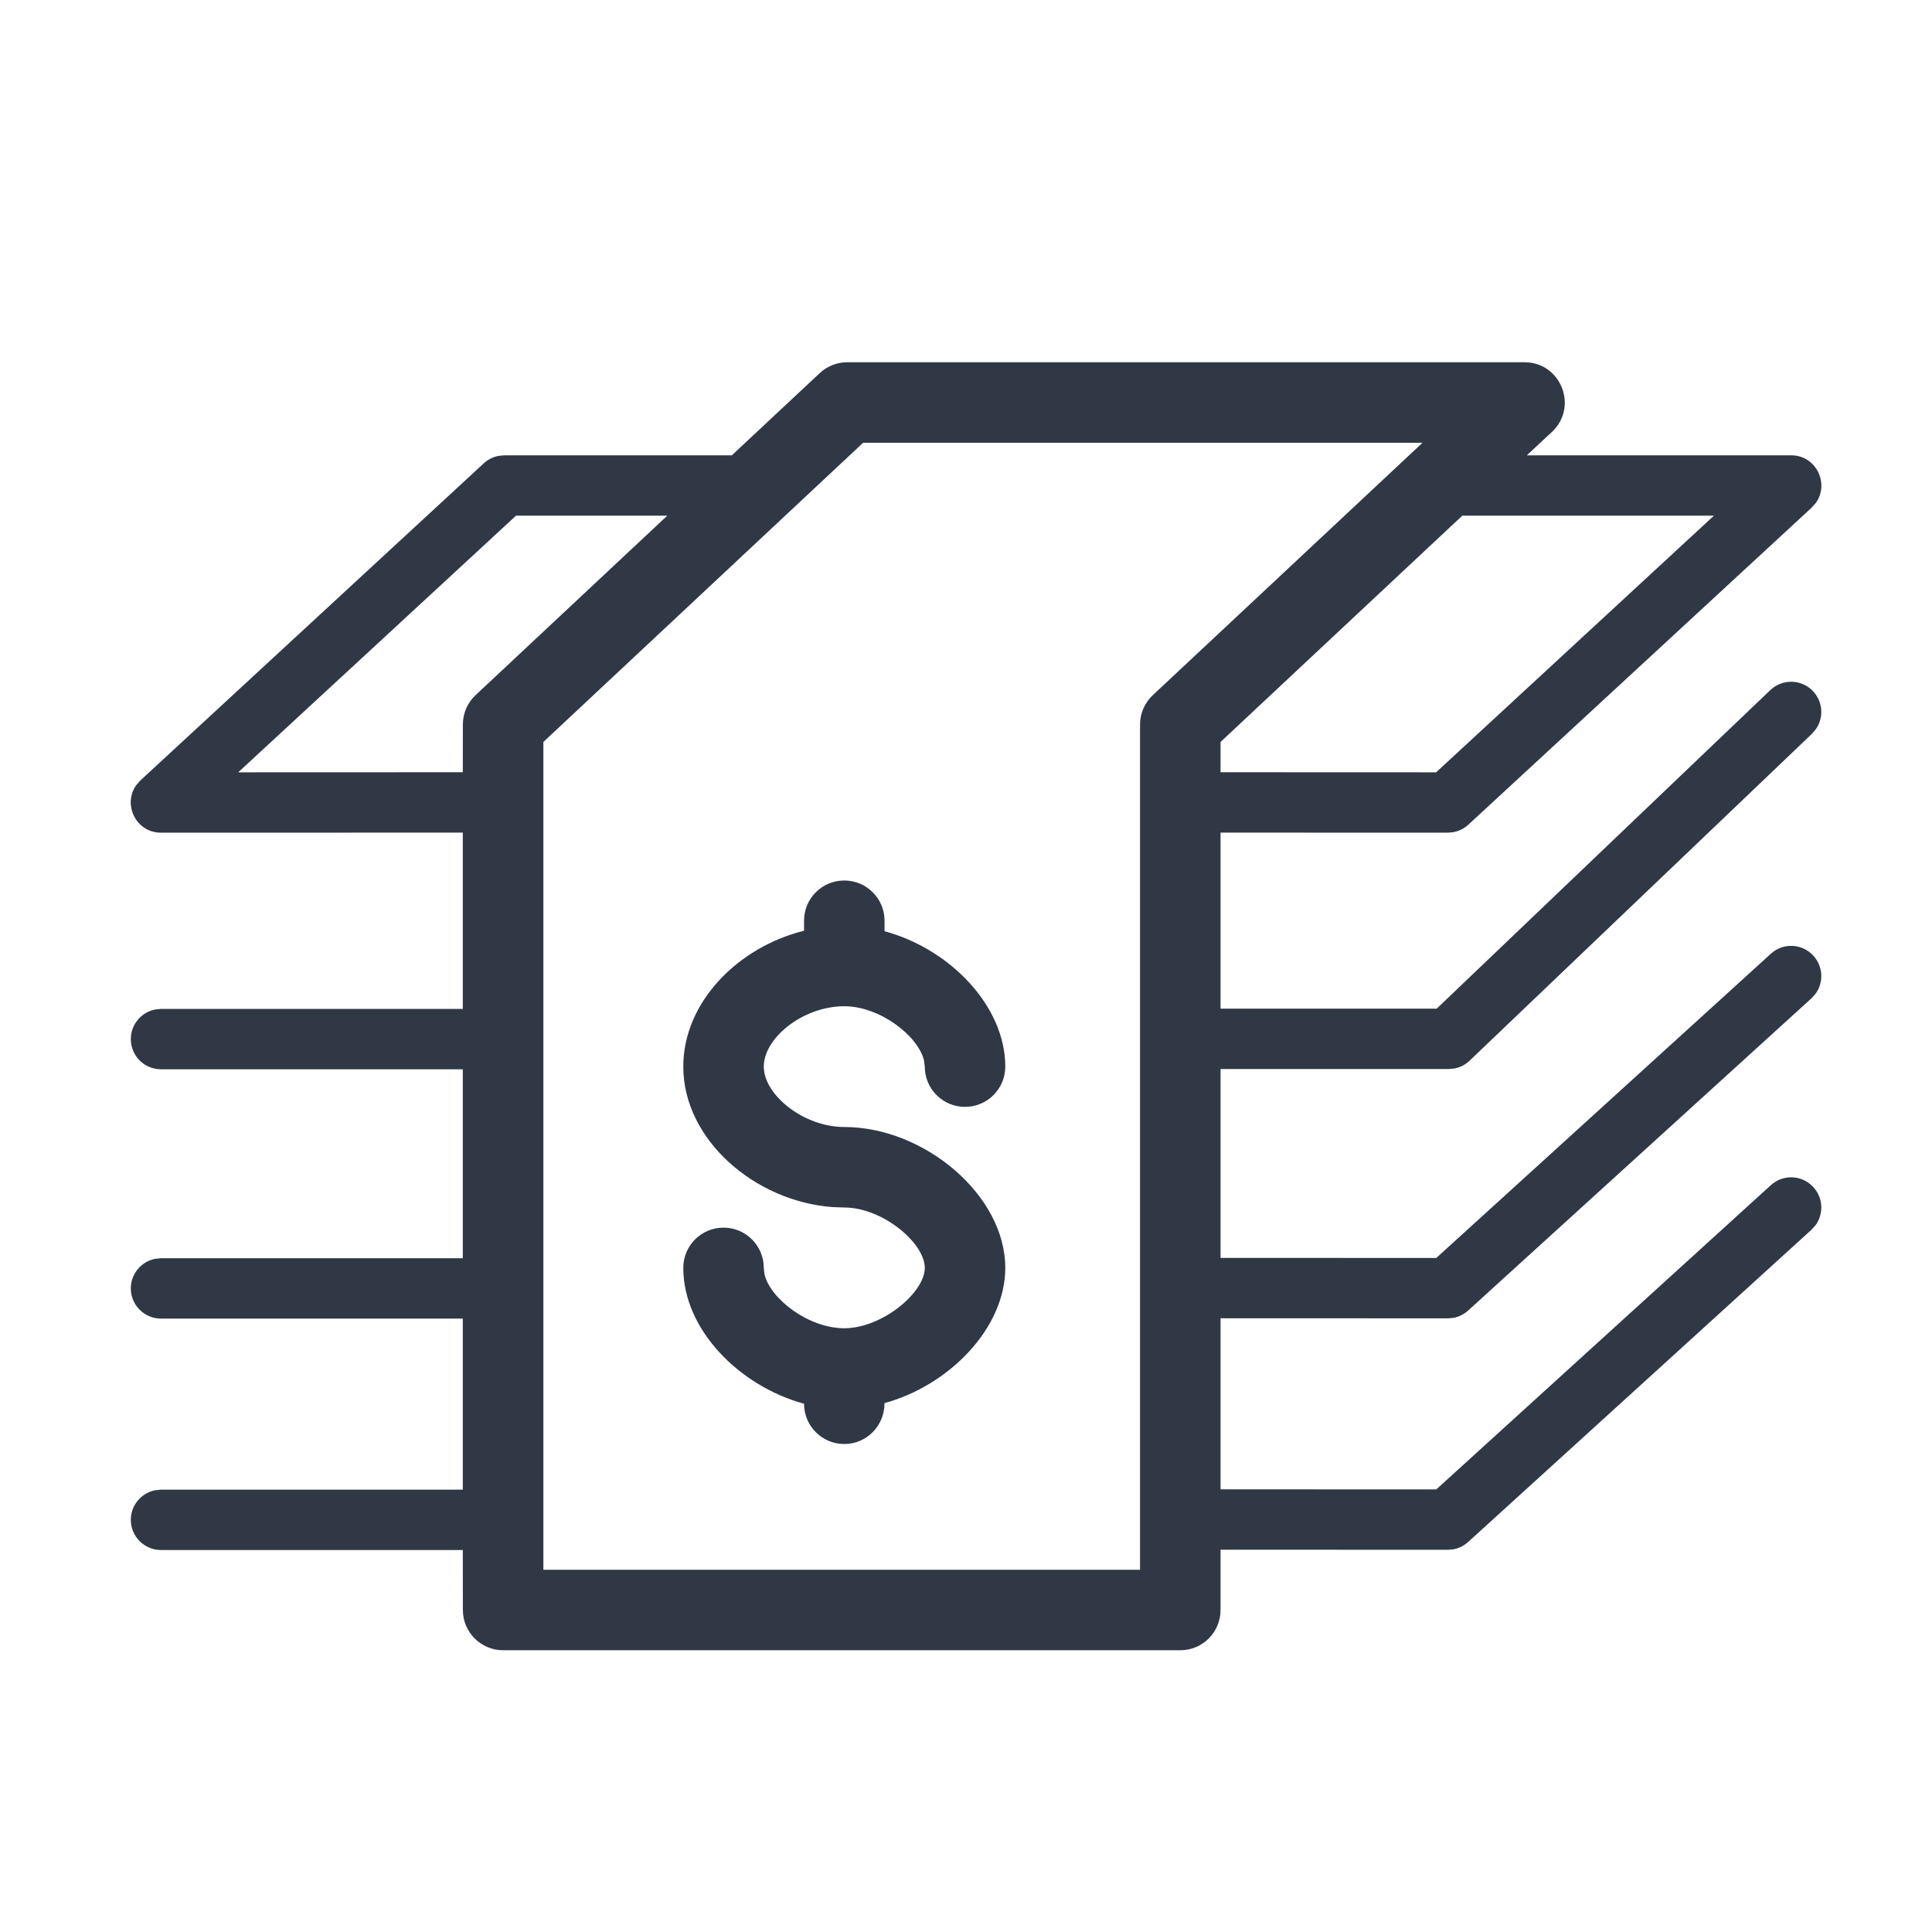
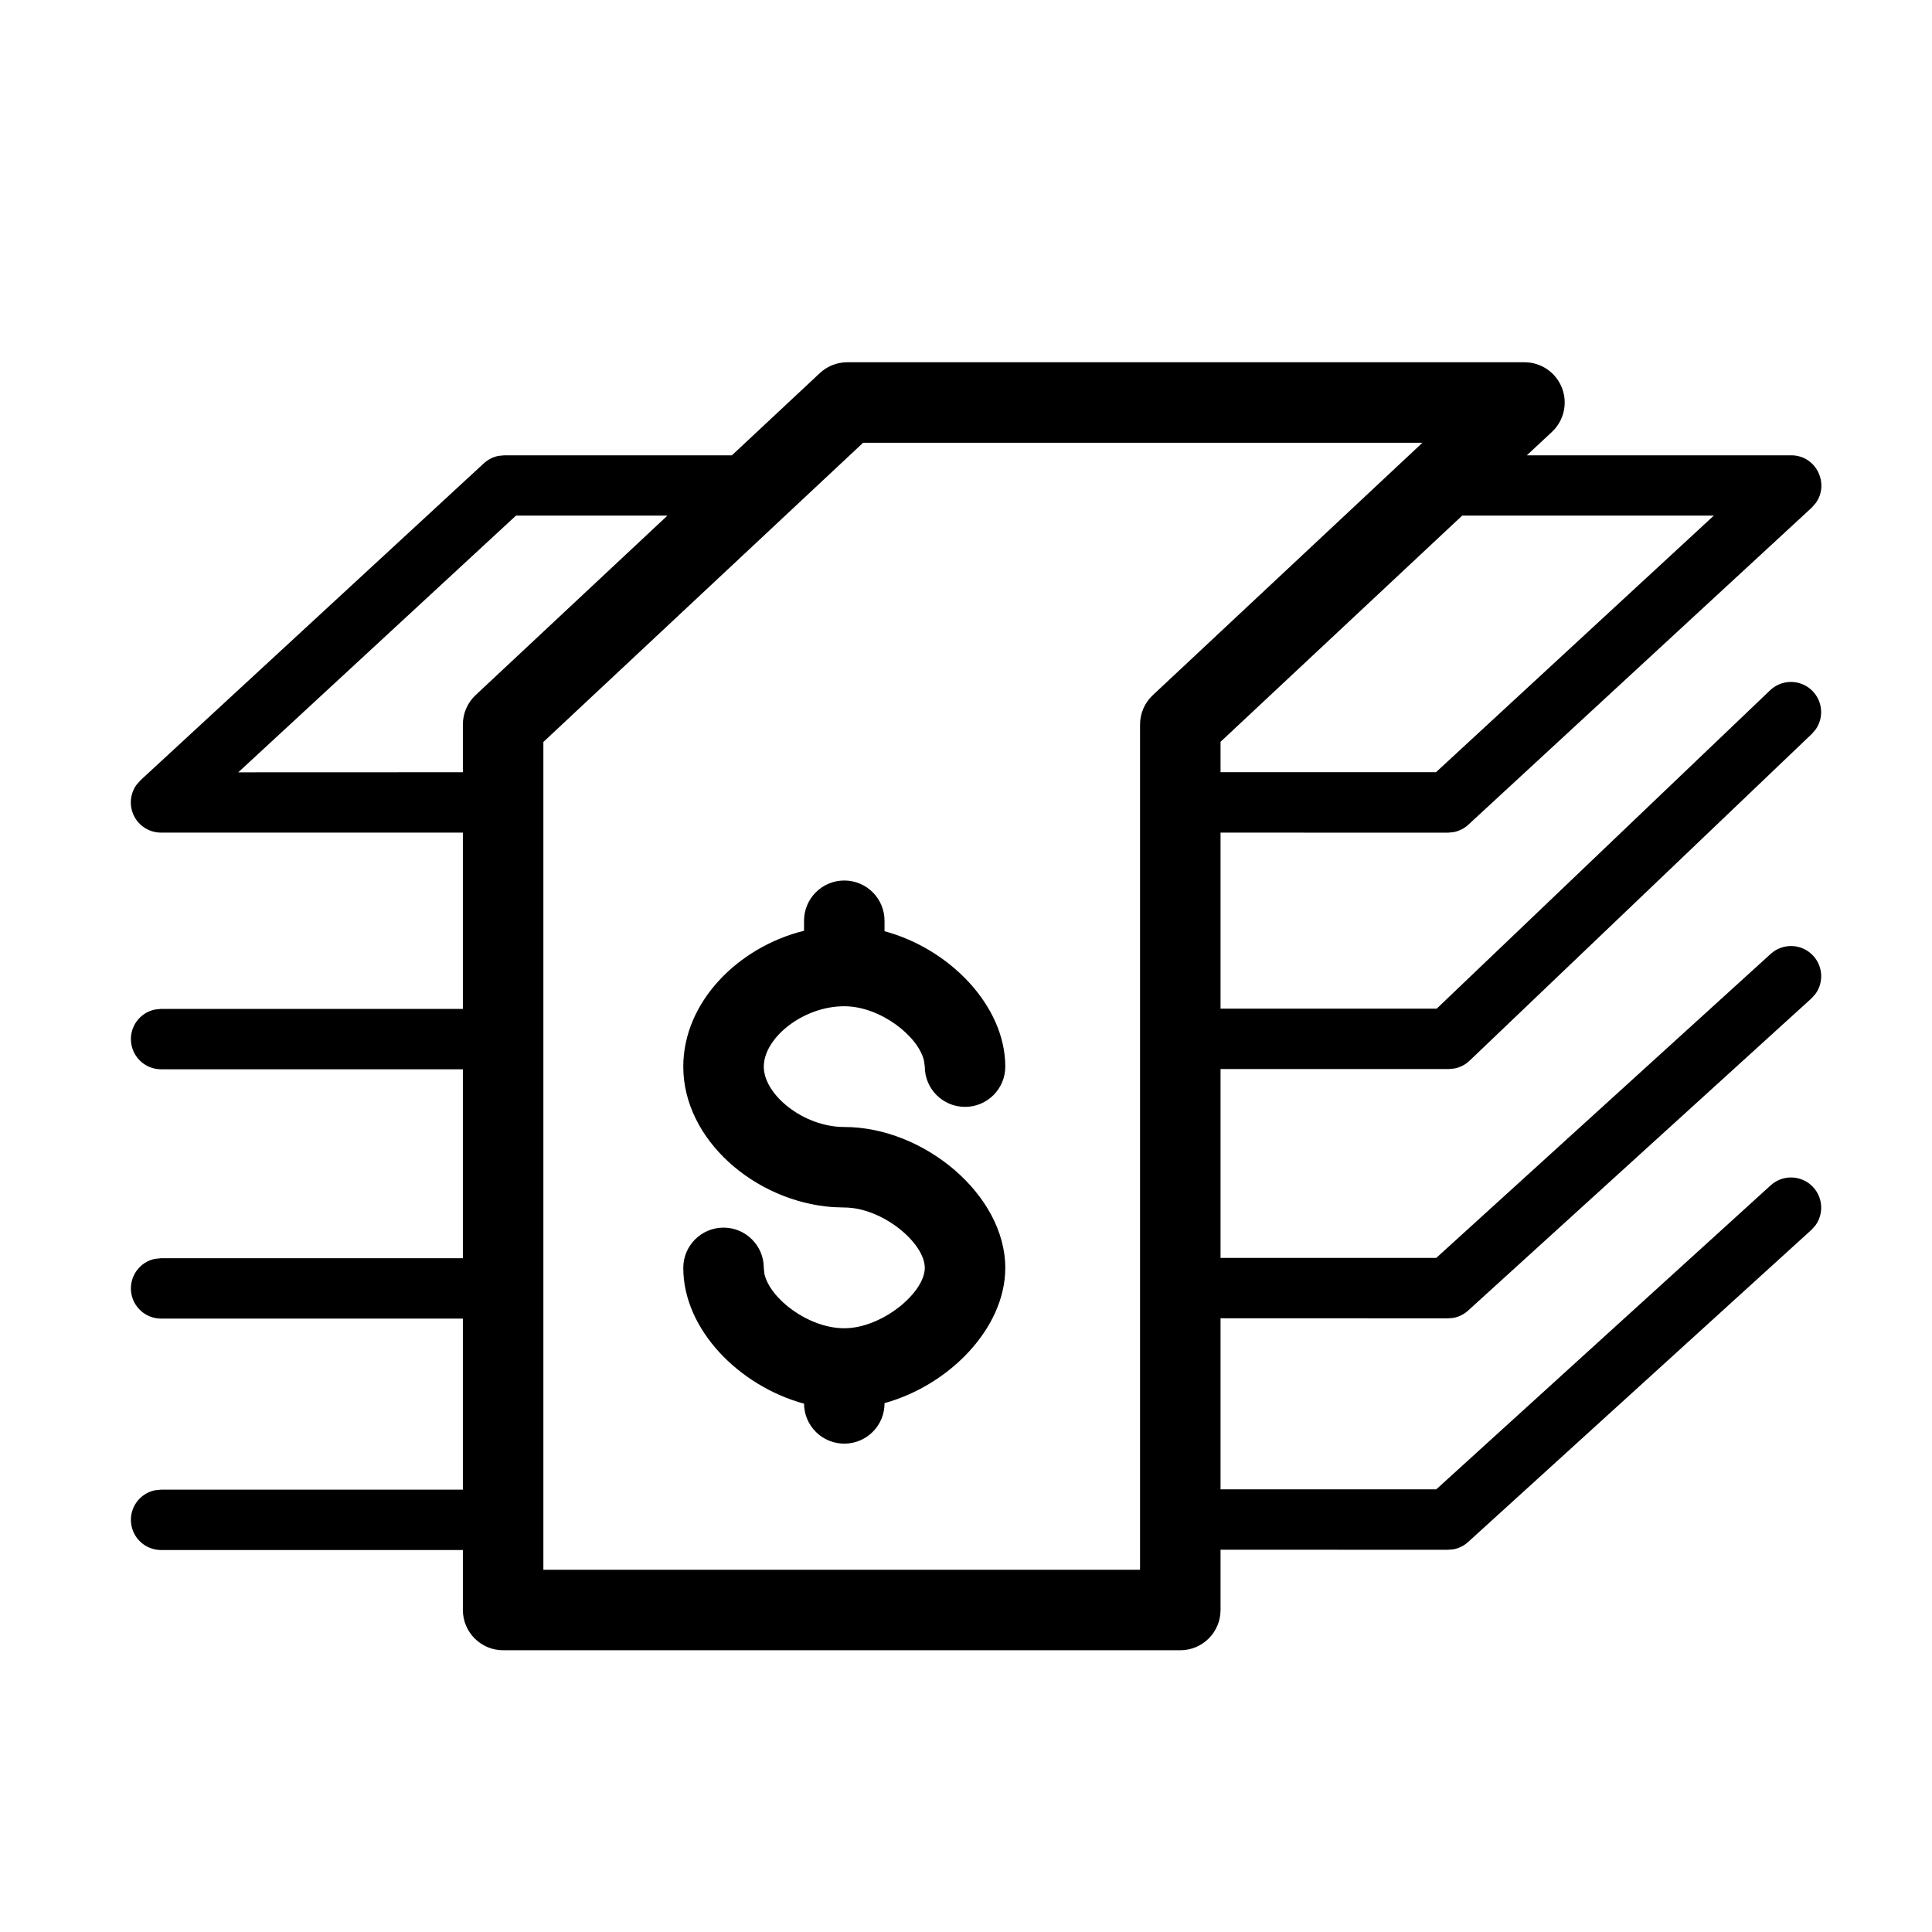
- <svg xmlns="http://www.w3.org/2000/svg" width="24px" height="24px" viewBox="0 0 24 24" version="1.1">
-   <g id="received" stroke="none" stroke-width="1" fill="none" fill-rule="evenodd">
-     <path d="M18.938,4.5 C19.391,4.5 19.61,5.055 19.279,5.365 L18.967,5.656 L22.25,5.656 C22.565,5.656 22.729,6.013 22.555,6.25 L22.504,6.307 L18.241,10.244 C18.189,10.292 18.125,10.324 18.057,10.337 L17.987,10.344 L15.162,10.343 L15.162,12.53 L17.847,12.53 L21.991,8.573 C22.141,8.43 22.378,8.435 22.521,8.585 C22.646,8.716 22.658,8.914 22.558,9.057 L22.509,9.115 L18.256,13.176 C18.204,13.226 18.139,13.26 18.069,13.273 L17.997,13.28 L15.162,13.28 L15.162,15.626 L17.842,15.627 L21.998,11.848 C22.151,11.708 22.388,11.719 22.527,11.873 C22.649,12.007 22.656,12.205 22.553,12.346 L22.502,12.402 L18.239,16.279 C18.187,16.326 18.124,16.358 18.056,16.371 L17.987,16.377 L15.162,16.376 L15.162,18.501 L17.842,18.502 L21.998,14.723 C22.151,14.583 22.388,14.594 22.527,14.748 C22.649,14.882 22.656,15.08 22.553,15.221 L22.502,15.277 L18.239,19.154 C18.187,19.201 18.124,19.233 18.056,19.246 L17.987,19.252 L15.162,19.251 L15.162,20 C15.162,20.276 14.939,20.5 14.662,20.5 L6.25,20.5 C5.974,20.5 5.75,20.276 5.75,20 L5.749,19.255 L2,19.255 C1.793,19.255 1.625,19.087 1.625,18.88 C1.625,18.699 1.754,18.548 1.924,18.513 L2,18.505 L5.749,18.505 L5.749,16.38 L2,16.38 C1.793,16.38 1.625,16.212 1.625,16.005 C1.625,15.824 1.754,15.673 1.924,15.638 L2,15.63 L5.749,15.63 L5.749,13.283 L2,13.283 C1.793,13.283 1.625,13.116 1.625,12.908 C1.625,12.727 1.754,12.576 1.924,12.541 L2,12.533 L5.749,12.533 L5.749,10.343 L2,10.344 C1.685,10.344 1.521,9.987 1.695,9.75 L1.746,9.693 L6.009,5.756 C6.061,5.708 6.125,5.676 6.193,5.663 L6.263,5.656 L9.091,5.656 L10.183,4.635 C10.276,4.548 10.398,4.5 10.525,4.5 L18.938,4.5 Z M17.671,5.5 L10.722,5.5 L6.75,9.217 L6.75,19.5 L14.162,19.5 L14.162,9 C14.162,8.862 14.22,8.729 14.321,8.635 L17.671,5.5 Z M10.488,10.938 C10.764,10.938 10.988,11.161 10.988,11.438 L10.988,11.438 L10.988,11.568 C11.796,11.785 12.488,12.495 12.488,13.25 C12.488,13.526 12.264,13.75 11.988,13.75 C11.711,13.75 11.488,13.526 11.488,13.25 L11.488,13.25 L11.479,13.176 C11.408,12.871 10.934,12.5 10.488,12.5 C9.973,12.5 9.488,12.895 9.488,13.25 C9.488,13.601 9.982,14 10.488,14 C11.479,14 12.488,14.844 12.488,15.75 C12.488,16.5 11.789,17.211 10.988,17.43 C10.988,17.714 10.764,17.938 10.488,17.938 C10.211,17.938 9.988,17.714 9.988,17.438 L9.988,17.438 C9.182,17.217 8.488,16.516 8.488,15.75 C8.488,15.474 8.711,15.25 8.988,15.25 C9.264,15.25 9.488,15.474 9.488,15.75 L9.488,15.75 L9.496,15.826 C9.567,16.135 10.044,16.5 10.488,16.5 C10.957,16.5 11.488,16.058 11.488,15.75 C11.488,15.44 10.962,15 10.488,15 L10.488,15 L10.343,14.995 C9.38,14.924 8.488,14.16 8.488,13.25 C8.488,12.45 9.166,11.766 9.988,11.562 L9.988,11.438 C9.988,11.161 10.211,10.938 10.488,10.938 Z M21.291,6.406 L18.165,6.406 L15.162,9.217 L15.162,9.593 L17.84,9.594 L21.291,6.406 Z M8.289,6.406 L6.41,6.406 L2.959,9.594 L5.749,9.593 L5.75,9 C5.75,8.862 5.807,8.729 5.908,8.635 L8.289,6.406 Z" id="Path-6" fill="#303846" />
-   </g>
+ <svg xmlns="http://www.w3.org/2000/svg" width="24" height="24" viewBox="0 0 24 24">
+   <path fill-rule="evenodd" d="M18.938 4.5a.5.5 0 0 1 .341.865l-.312.291h3.283c.315 0 .479.357.305.594l-.05.057-4.264 3.937a.375.375 0 0 1-.184.093l-.07.007-2.825-.001v2.187h2.685l4.144-3.957a.375.375 0 0 1 .567.484l-.049.058-4.253 4.061a.375.375 0 0 1-.187.097l-.072.007h-2.835v2.346h2.68l4.156-3.778a.375.375 0 0 1 .555.498l-.05.056-4.264 3.877a.375.375 0 0 1-.183.092l-.07.006-2.824-.001v2.125h2.68l4.156-3.778a.375.375 0 0 1 .555.498l-.05.056-4.264 3.877a.375.375 0 0 1-.183.092l-.07.006-2.824-.001V20a.5.5 0 0 1-.5.5H6.25a.5.5 0 0 1-.5-.5v-.745H2a.375.375 0 0 1-.076-.742L2 18.505h3.75V16.38H2a.375.375 0 0 1-.076-.742L2 15.63h3.75v-2.347H2a.375.375 0 0 1-.076-.742L2 12.533h3.75v-2.19H2a.375.375 0 0 1-.305-.593l.05-.057L6.01 5.756a.375.375 0 0 1 .184-.093l.07-.007h2.828l1.092-1.021a.5.5 0 0 1 .342-.135h8.412zm-1.267 1h-6.949L6.75 9.217V19.5h7.412V9a.5.5 0 0 1 .159-.365L17.67 5.5zm-7.183 5.438a.5.5 0 0 1 .5.5v.13c.808.217 1.5.927 1.5 1.682a.5.5 0 1 1-1 0l-.01-.074c-.07-.305-.544-.676-.99-.676-.515 0-1 .395-1 .75 0 .35.494.75 1 .75.99 0 2 .844 2 1.75 0 .75-.699 1.46-1.5 1.68a.5.5 0 1 1-1 .007c-.806-.22-1.5-.921-1.5-1.687a.5.5 0 1 1 1 0l.008.076c.071.309.548.674.992.674.47 0 1-.442 1-.75 0-.31-.526-.75-1-.75l-.145-.005c-.963-.071-1.855-.835-1.855-1.745 0-.8.678-1.484 1.5-1.688v-.124a.5.5 0 0 1 .5-.5zM21.29 6.405h-3.126l-3.002 2.81v.377h2.677l3.451-3.187zm-13.002 0H6.41L2.96 9.594l2.79-.001V9a.5.5 0 0 1 .158-.365L8.29 6.406z" />
</svg>
